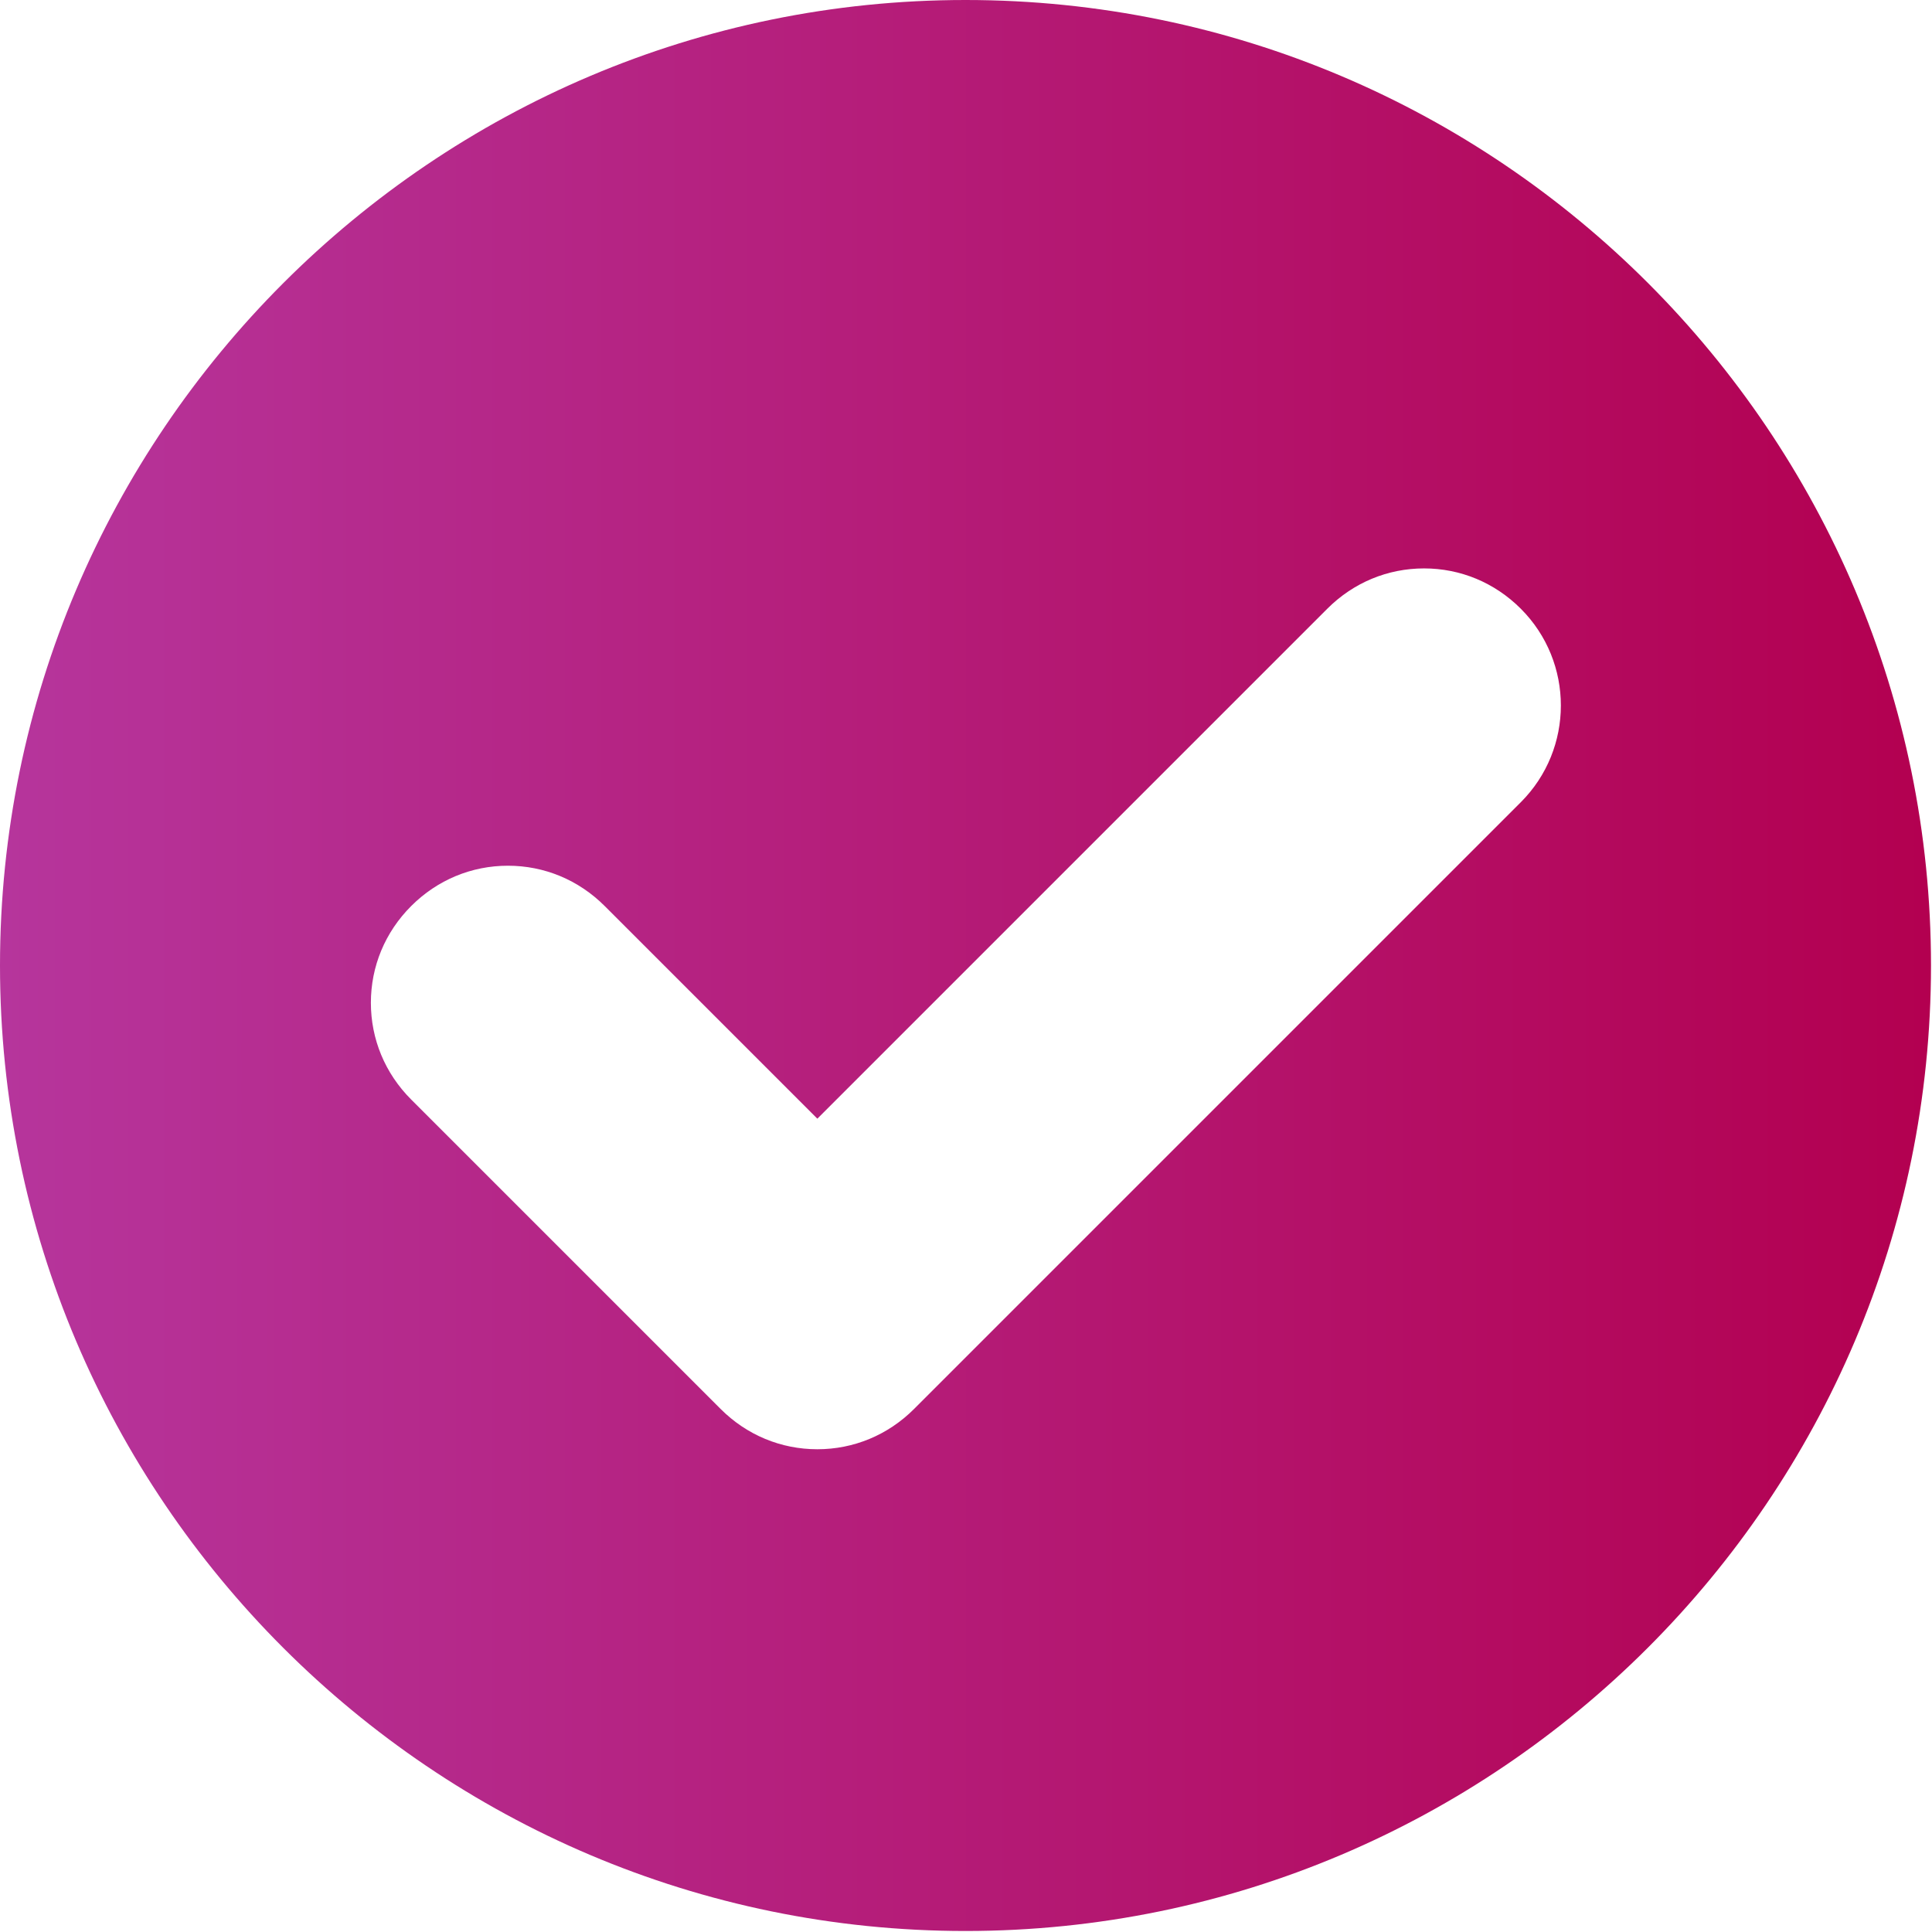
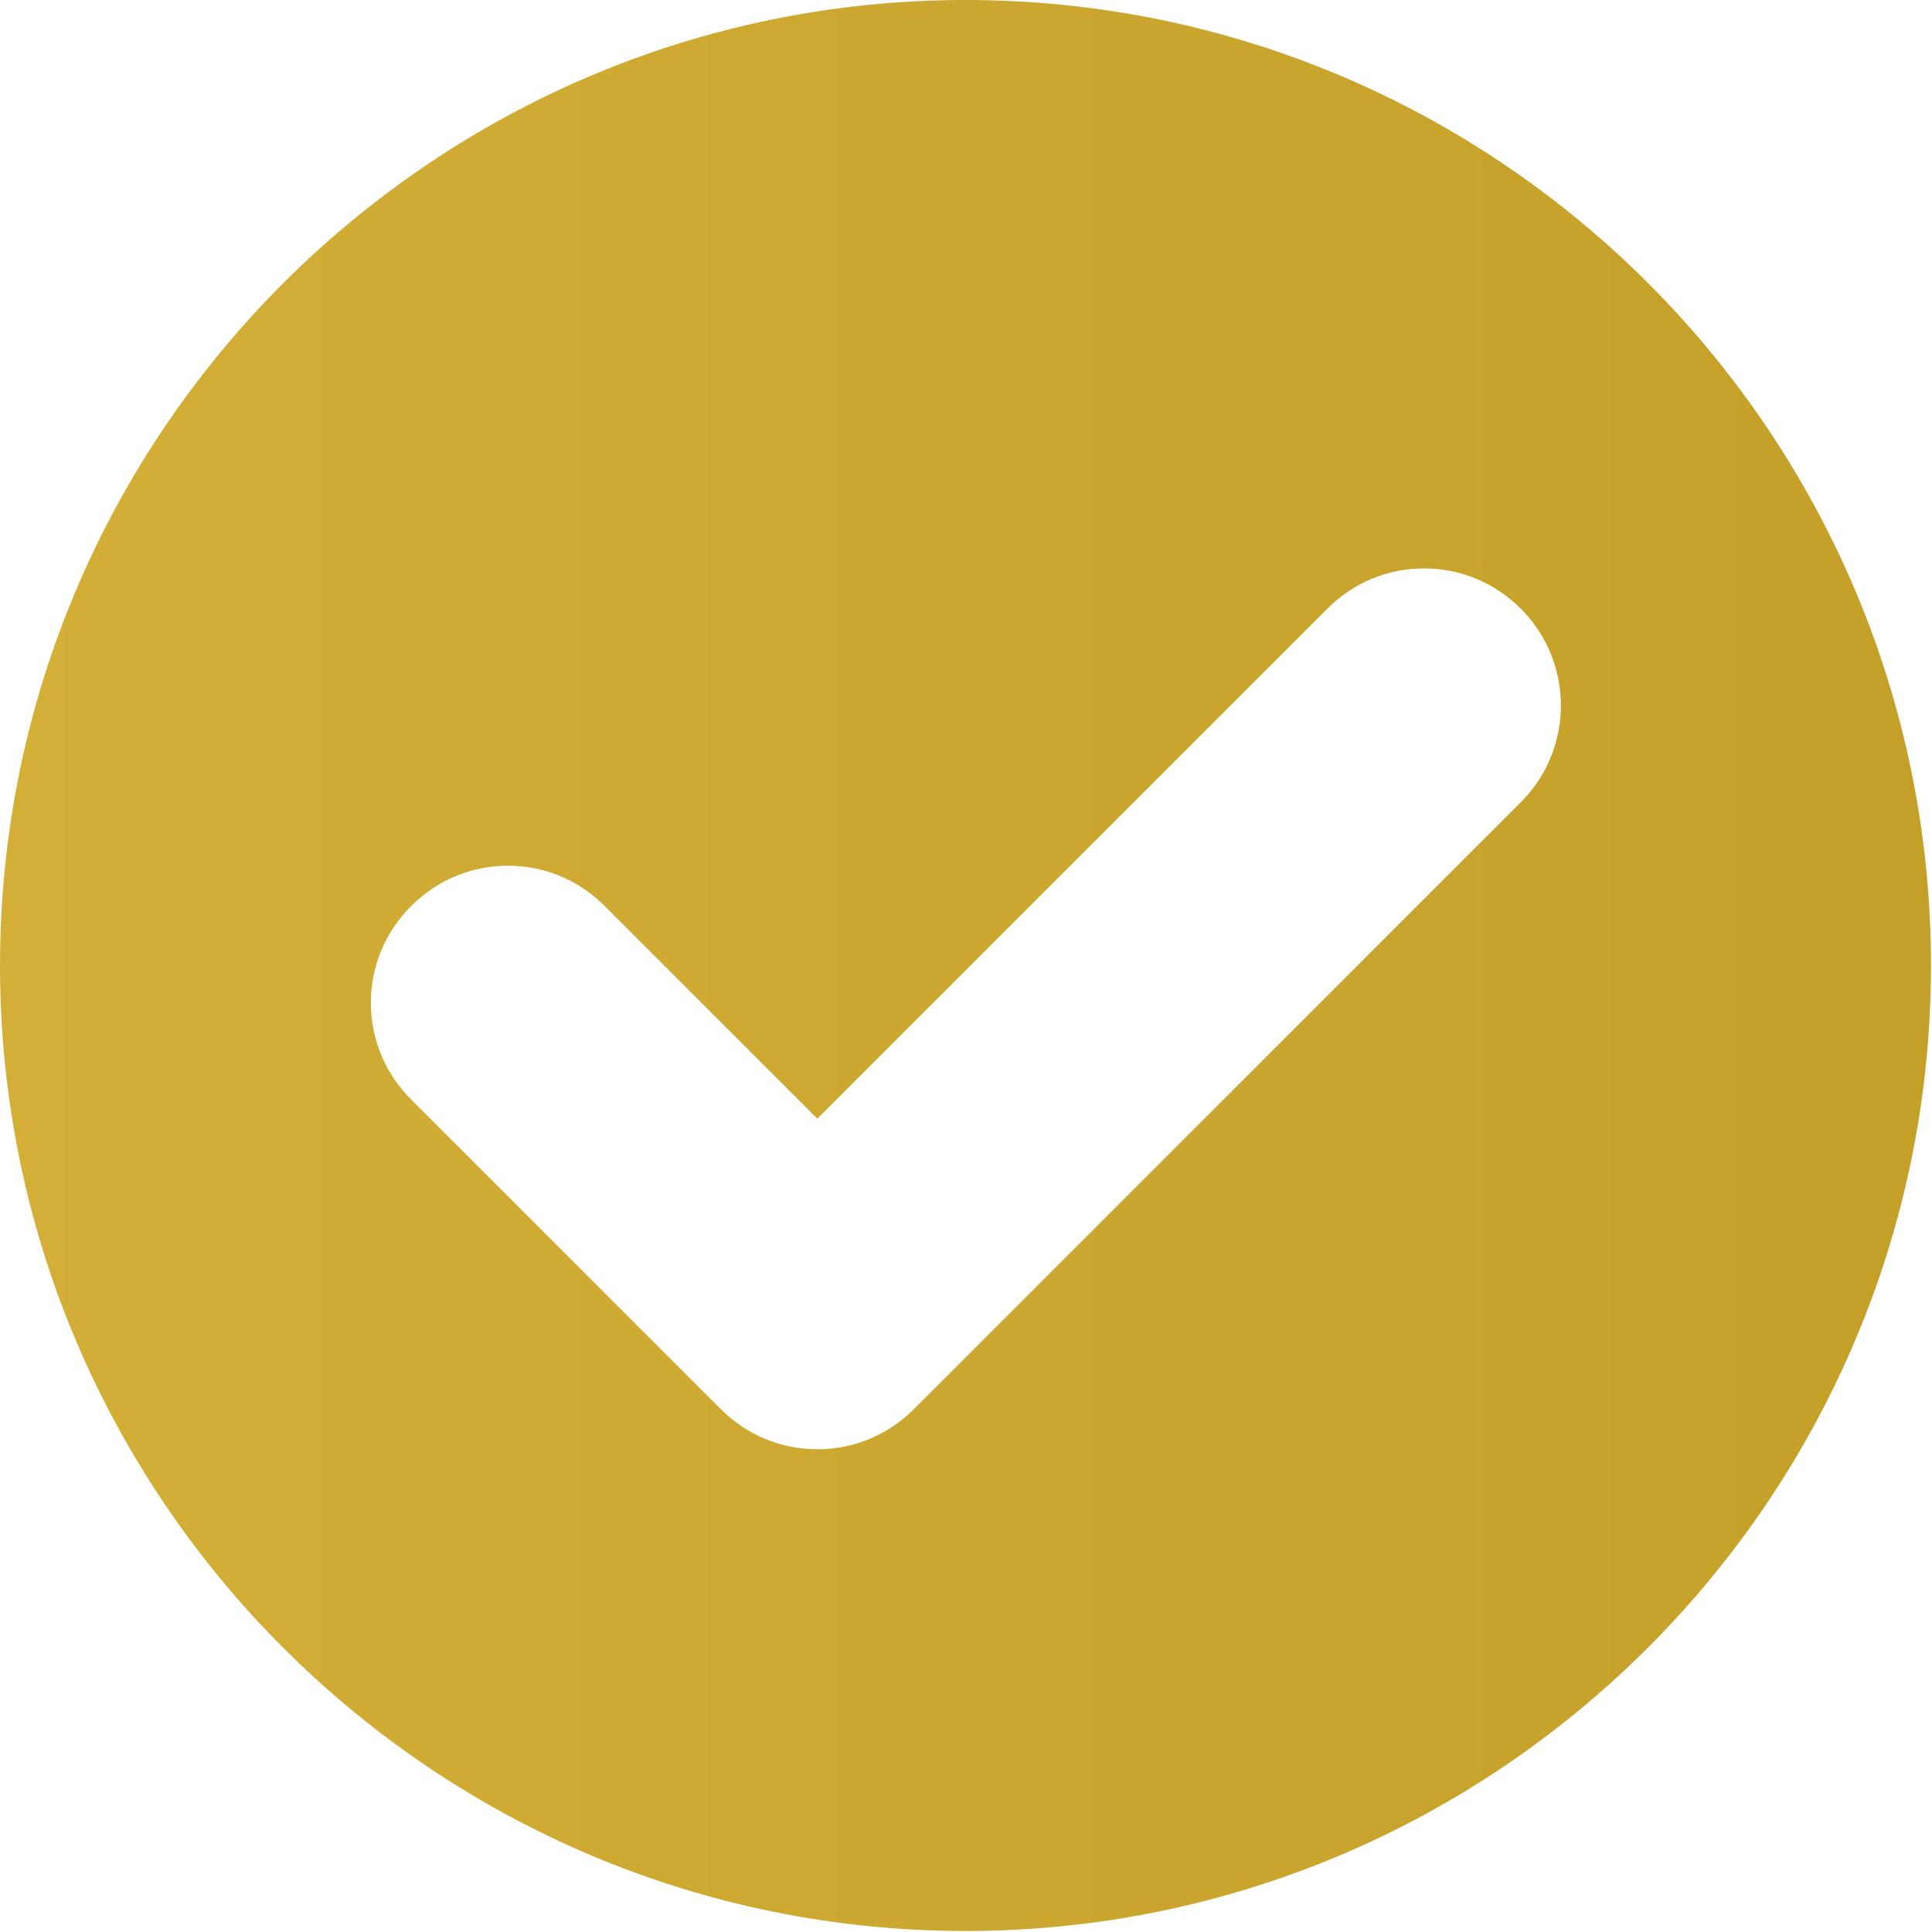
<svg xmlns="http://www.w3.org/2000/svg" viewBox="0 0 191.7 191.7">
  <defs>
    <style>      .cls-1 {        fill: url(#Degradado_sin_nombre_2);      }    </style>
    <linearGradient id="Degradado_sin_nombre_2" data-name="Degradado sin nombre 2" x1="0" y1="95.8" x2="191.7" y2="95.8" gradientUnits="userSpaceOnUse">
-       <stop offset="0" stop-color="#b6359c" />
-       <stop offset="1" stop-color="#b30050" />
+       <stop offset="0" stop-color="#D4AF37" />
+       <stop offset="1" stop-color="#C5A028" />
    </linearGradient>
  </defs>
  <g>
    <g id="Capa_1">
      <path class="cls-1" d="M95.8,0C43,0,0,43,0,95.8s43,95.8,95.8,95.8,95.8-43,95.8-95.8S148.7,0,95.8,0ZM150.9,79.6l-60.2,60.2c-2.6,2.6-6,4-9.6,4s-7-1.4-9.6-4l-30.7-30.7c-2.6-2.6-4-6-4-9.6s1.4-7,4-9.6c2.6-2.6,6-4,9.6-4s7,1.4,9.6,4l21.1,21.1,50.6-50.6c2.6-2.6,6-4,9.6-4s7,1.4,9.6,4c5.3,5.3,5.3,13.9,0,19.2Z" />
    </g>
  </g>
</svg>
